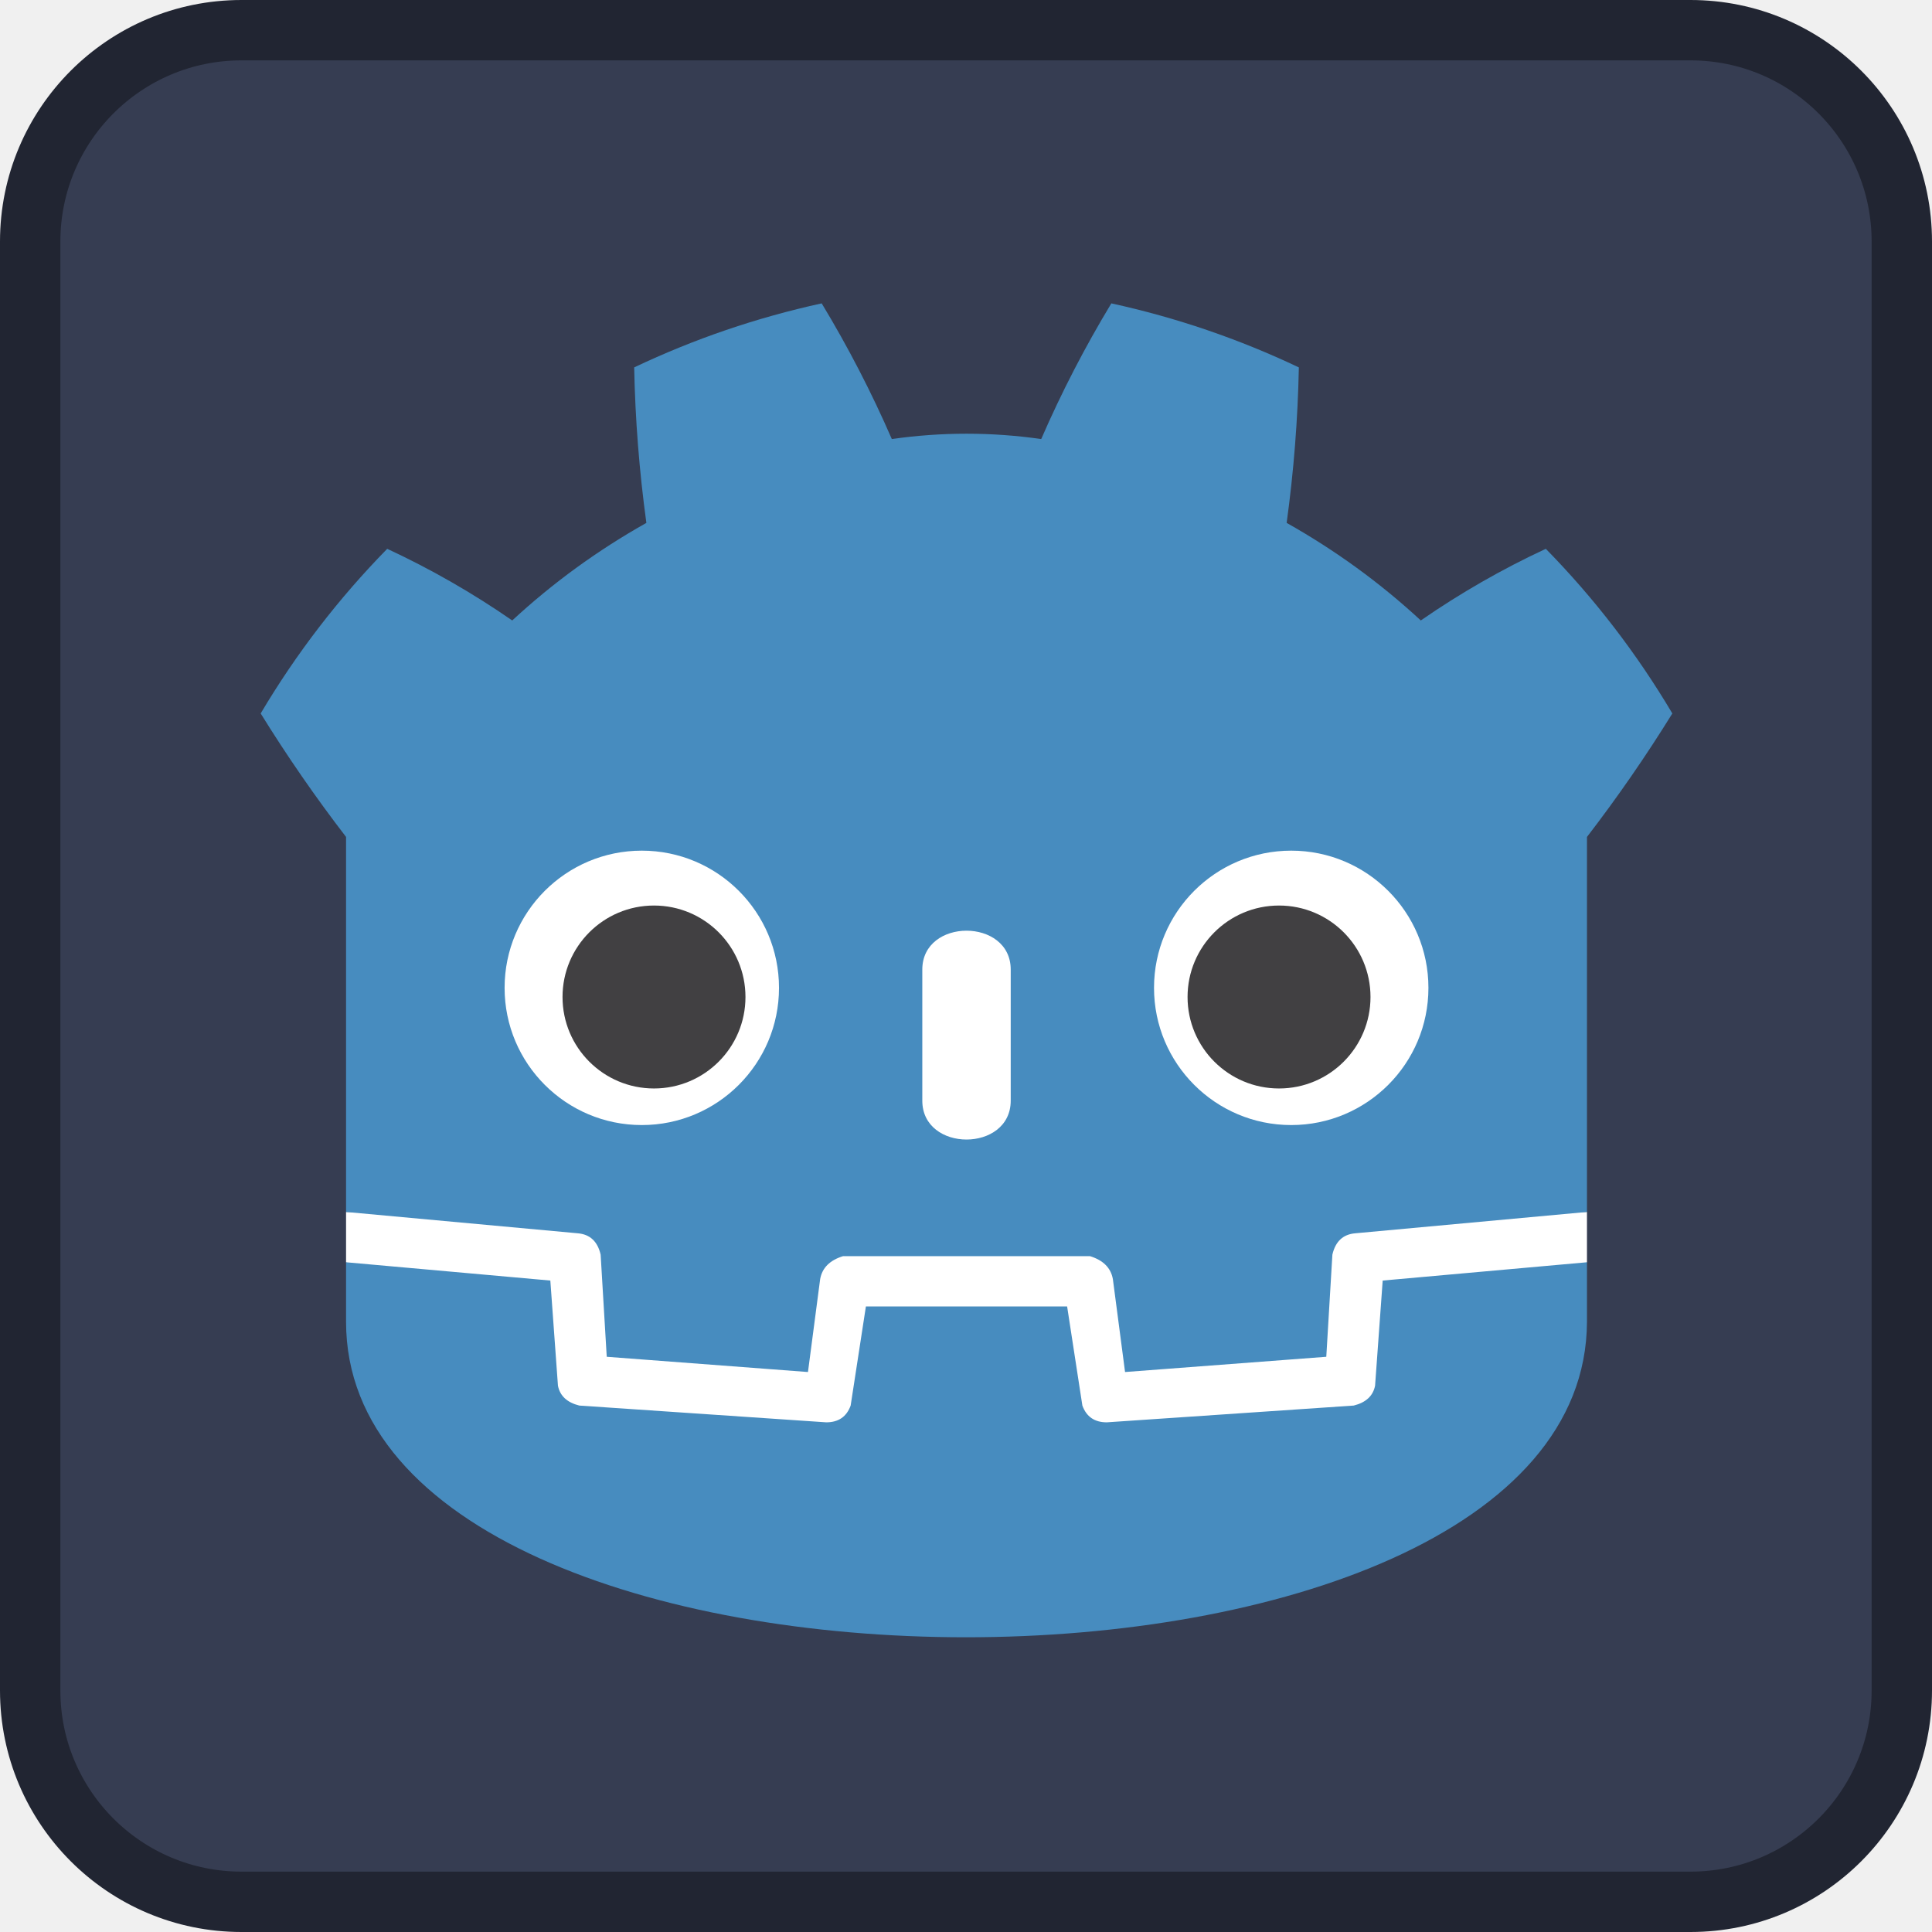
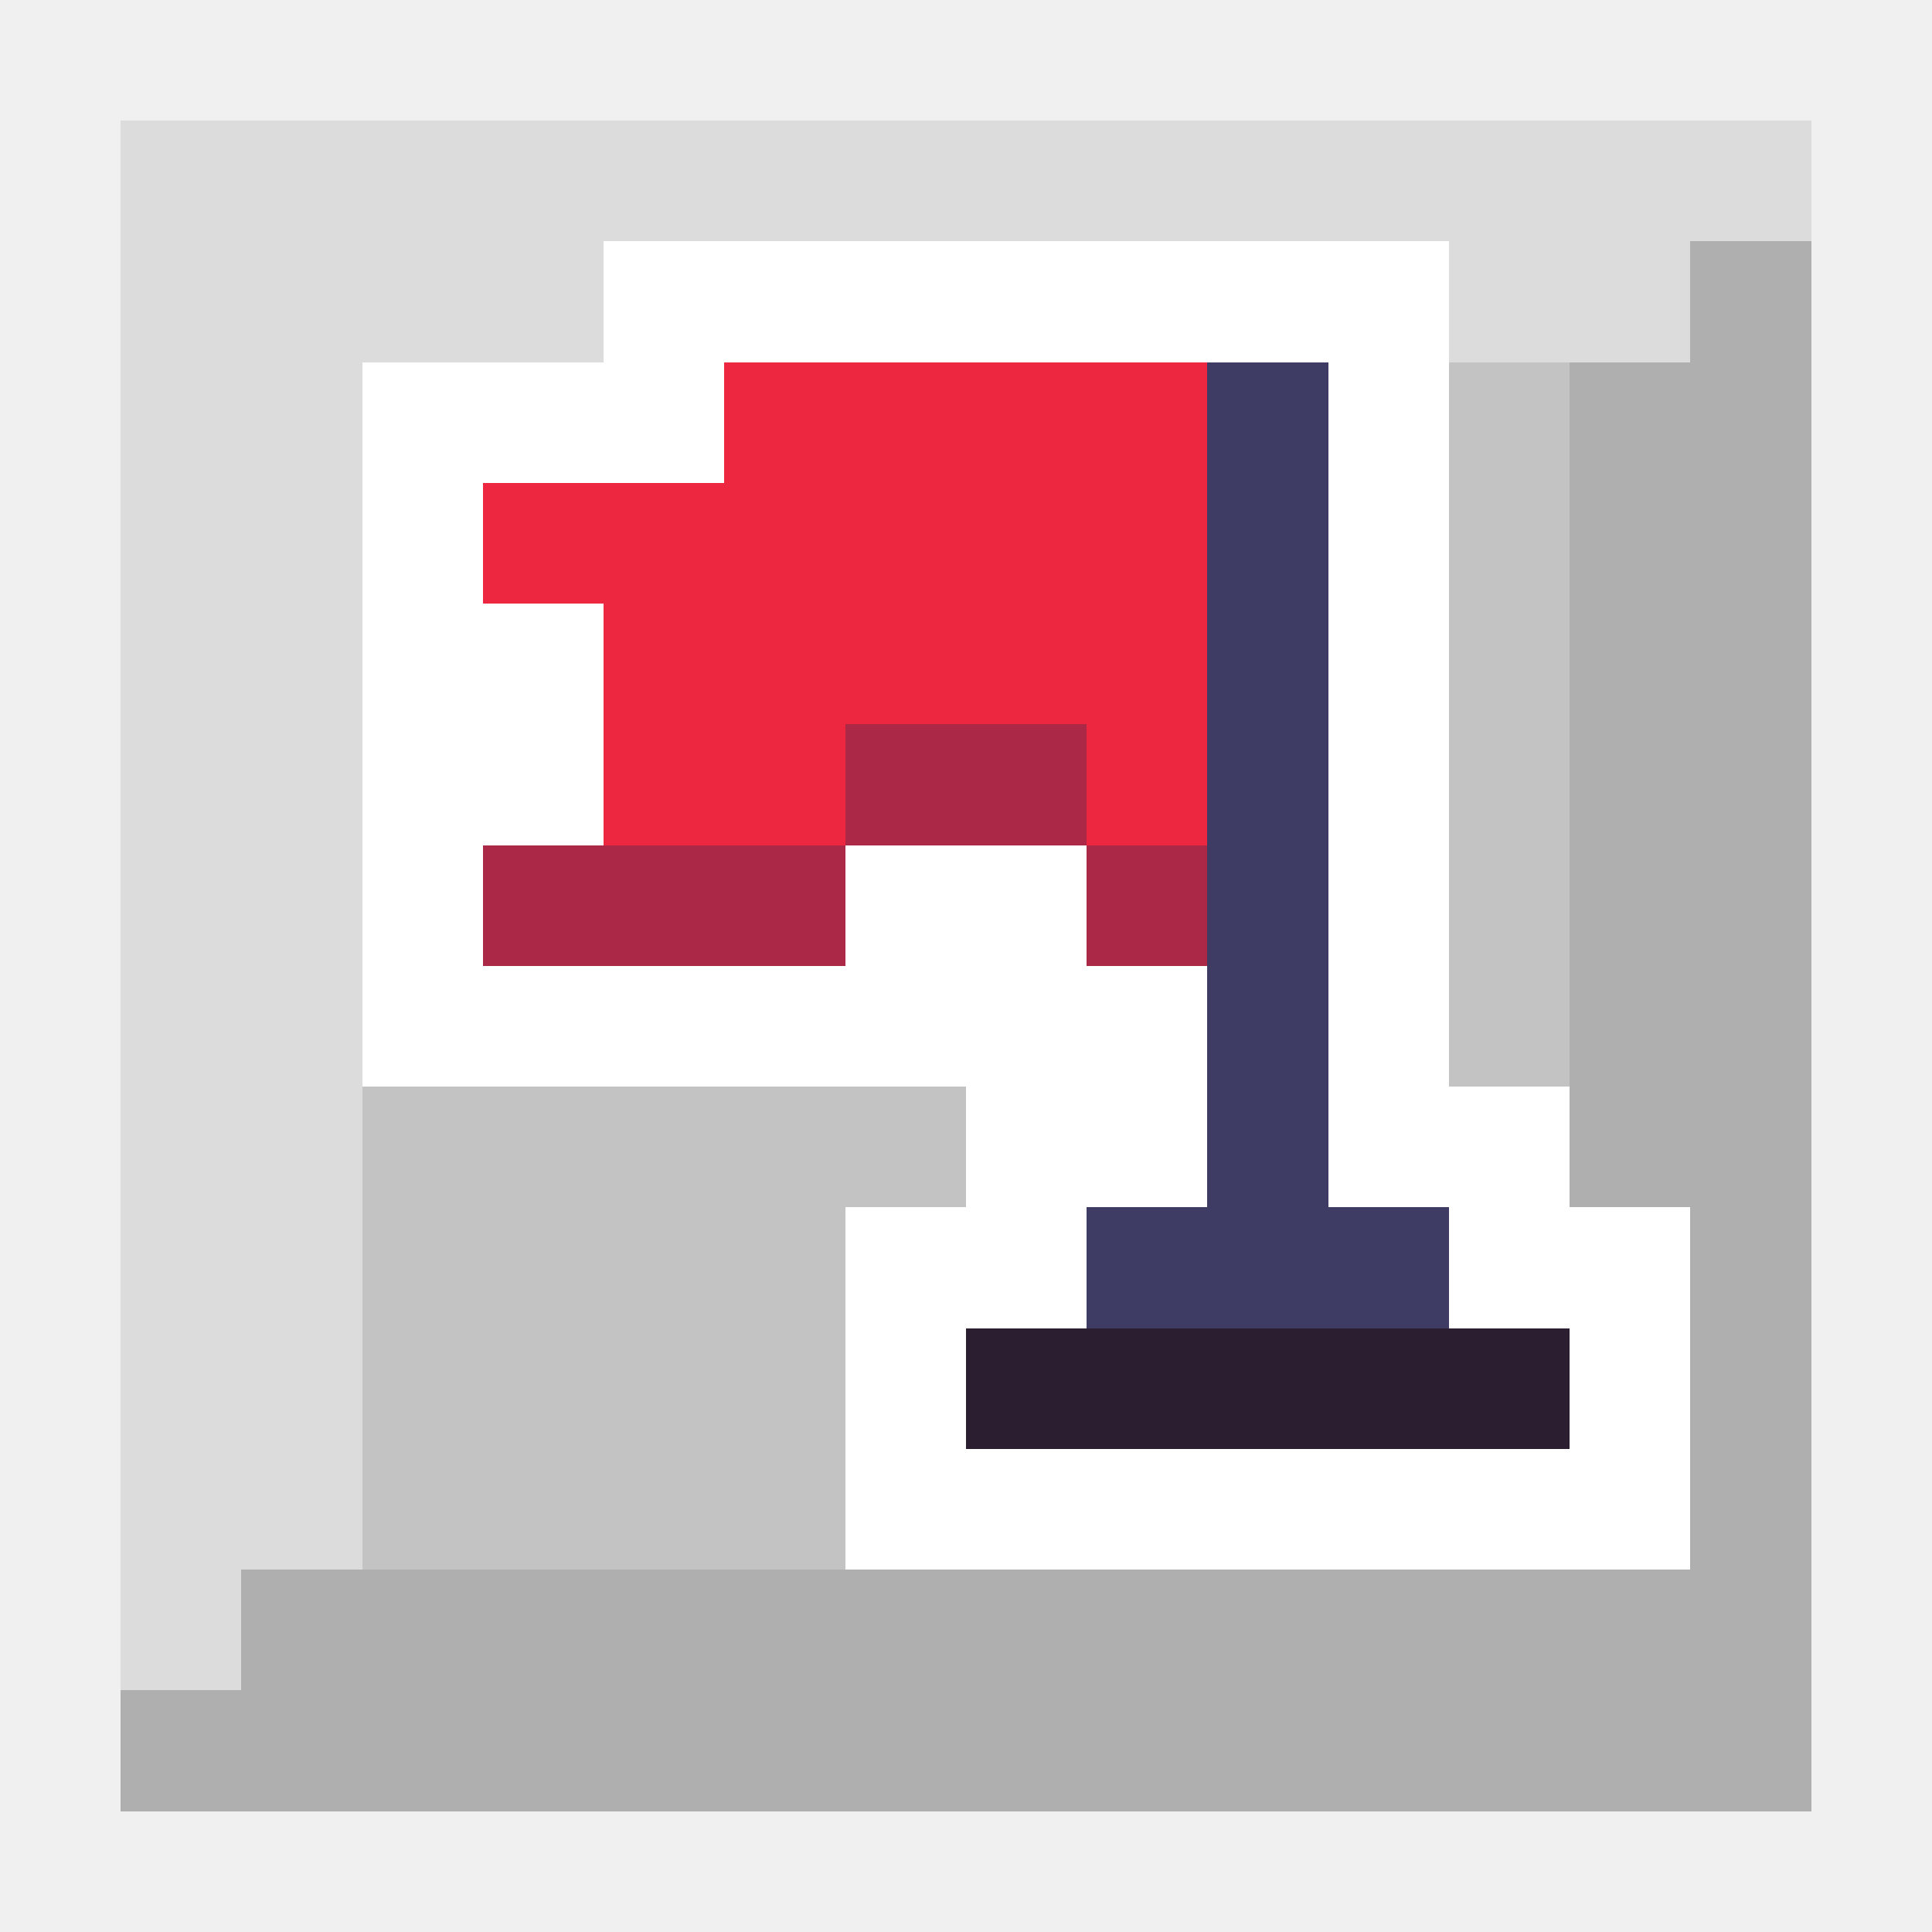
- <svg xmlns="http://www.w3.org/2000/svg" width="128" height="128">
-   <rect width="124" height="124" x="2" y="2" fill="#363d52" stroke="#212532" stroke-width="4" rx="14" />
-   <g fill="#fff" transform="translate(12.322 12.322)scale(.101)">
-     <path d="M105 673v33q407 354 814 0v-33z" />
-     <path fill="#478cbf" d="m105 673 152 14q12 1 15 14l4 67 132 10 8-61q2-11 15-15h162q13 4 15 15l8 61 132-10 4-67q3-13 15-14l152-14V427q30-39 56-81-35-59-83-108-43 20-82 47-40-37-88-64 7-51 8-102-59-28-123-42-26 43-46 89-49-7-98 0-20-46-46-89-64 14-123 42 1 51 8 102-48 27-88 64-39-27-82-47-48 49-83 108 26 42 56 81zm0 33v39c0 276 813 276 814 0v-39l-134 12-5 69q-2 10-14 13l-162 11q-12 0-16-11l-10-65H446l-10 65q-4 11-16 11l-162-11q-12-3-14-13l-5-69z" />
-     <path d="M483 600c0 34 58 34 58 0v-86c0-34-58-34-58 0z" />
-     <circle cx="725" cy="526" r="90" />
-     <circle cx="299" cy="526" r="90" />
-   </g>
-   <g fill="#414042" transform="translate(12.322 12.322)scale(.101)">
-     <circle cx="307" cy="532" r="60" />
-     <circle cx="717" cy="532" r="60" />
-   </g>
+ <svg xmlns="http://www.w3.org/2000/svg" id="mineseeper-icon" width="16" height="16" viewBox="0 0 16 16" preserveAspectRatio="xMidYMid meet" rendering="crispEdges">
+   <rect id="2-2" x="1" y="1" width="1" height="1" shape-rendering="crispEdges" style="fill:#dcdcdc;opacity:255;" />
+   <rect id="3-2" x="2" y="1" width="1" height="1" shape-rendering="crispEdges" style="fill:#dcdcdc;opacity:255;" />
+   <rect id="4-2" x="3" y="1" width="1" height="1" shape-rendering="crispEdges" style="fill:#dcdcdc;opacity:255;" />
+   <rect id="5-2" x="4" y="1" width="1" height="1" shape-rendering="crispEdges" style="fill:#dcdcdc;opacity:255;" />
+   <rect id="6-2" x="5" y="1" width="1" height="1" shape-rendering="crispEdges" style="fill:#dcdcdc;opacity:255;" />
+   <rect id="7-2" x="6" y="1" width="1" height="1" shape-rendering="crispEdges" style="fill:#dcdcdc;opacity:255;" />
+   <rect id="8-2" x="7" y="1" width="1" height="1" shape-rendering="crispEdges" style="fill:#dcdcdc;opacity:255;" />
+   <rect id="9-2" x="8" y="1" width="1" height="1" shape-rendering="crispEdges" style="fill:#dcdcdc;opacity:255;" />
+   <rect id="10-2" x="9" y="1" width="1" height="1" shape-rendering="crispEdges" style="fill:#dcdcdc;opacity:255;" />
+   <rect id="11-2" x="10" y="1" width="1" height="1" shape-rendering="crispEdges" style="fill:#dcdcdc;opacity:255;" />
+   <rect id="12-2" x="11" y="1" width="1" height="1" shape-rendering="crispEdges" style="fill:#dcdcdc;opacity:255;" />
+   <rect id="13-2" x="12" y="1" width="1" height="1" shape-rendering="crispEdges" style="fill:#dcdcdc;opacity:255;" />
+   <rect id="14-2" x="13" y="1" width="1" height="1" shape-rendering="crispEdges" style="fill:#dcdcdc;opacity:255;" />
+   <rect id="15-2" x="14" y="1" width="1" height="1" shape-rendering="crispEdges" style="fill:#dcdcdc;opacity:255;" />
+   <rect id="2-3" x="1" y="2" width="1" height="1" shape-rendering="crispEdges" style="fill:#dcdcdc;opacity:255;" />
+   <rect id="3-3" x="2" y="2" width="1" height="1" shape-rendering="crispEdges" style="fill:#dcdcdc;opacity:255;" />
+   <rect id="4-3" x="3" y="2" width="1" height="1" shape-rendering="crispEdges" style="fill:#dcdcdc;opacity:255;" />
+   <rect id="5-3" x="4" y="2" width="1" height="1" shape-rendering="crispEdges" style="fill:#dcdcdc;opacity:255;" />
+   <rect id="6-3" x="5" y="2" width="1" height="1" shape-rendering="crispEdges" style="fill:#ffffff;opacity:255;" />
+   <rect id="7-3" x="6" y="2" width="1" height="1" shape-rendering="crispEdges" style="fill:#ffffff;opacity:255;" />
+   <rect id="8-3" x="7" y="2" width="1" height="1" shape-rendering="crispEdges" style="fill:#ffffff;opacity:255;" />
+   <rect id="9-3" x="8" y="2" width="1" height="1" shape-rendering="crispEdges" style="fill:#ffffff;opacity:255;" />
+   <rect id="10-3" x="9" y="2" width="1" height="1" shape-rendering="crispEdges" style="fill:#ffffff;opacity:255;" />
+   <rect id="11-3" x="10" y="2" width="1" height="1" shape-rendering="crispEdges" style="fill:#ffffff;opacity:255;" />
+   <rect id="12-3" x="11" y="2" width="1" height="1" shape-rendering="crispEdges" style="fill:#ffffff;opacity:255;" />
+   <rect id="13-3" x="12" y="2" width="1" height="1" shape-rendering="crispEdges" style="fill:#dcdcdc;opacity:255;" />
+   <rect id="14-3" x="13" y="2" width="1" height="1" shape-rendering="crispEdges" style="fill:#dcdcdc;opacity:255;" />
+   <rect id="15-3" x="14" y="2" width="1" height="1" shape-rendering="crispEdges" style="fill:#afafaf;opacity:255;" />
+   <rect id="2-4" x="1" y="3" width="1" height="1" shape-rendering="crispEdges" style="fill:#dcdcdc;opacity:255;" />
+   <rect id="3-4" x="2" y="3" width="1" height="1" shape-rendering="crispEdges" style="fill:#dcdcdc;opacity:255;" />
+   <rect id="4-4" x="3" y="3" width="1" height="1" shape-rendering="crispEdges" style="fill:#ffffff;opacity:255;" />
+   <rect id="5-4" x="4" y="3" width="1" height="1" shape-rendering="crispEdges" style="fill:#ffffff;opacity:255;" />
+   <rect id="6-4" x="5" y="3" width="1" height="1" shape-rendering="crispEdges" style="fill:#ffffff;opacity:255;" />
+   <rect id="7-4" x="6" y="3" width="1" height="1" shape-rendering="crispEdges" style="fill:#ec273f;opacity:255;" />
+   <rect id="8-4" x="7" y="3" width="1" height="1" shape-rendering="crispEdges" style="fill:#ec273f;opacity:255;" />
+   <rect id="9-4" x="8" y="3" width="1" height="1" shape-rendering="crispEdges" style="fill:#ec273f;opacity:255;" />
+   <rect id="10-4" x="9" y="3" width="1" height="1" shape-rendering="crispEdges" style="fill:#ec273f;opacity:255;" />
+   <rect id="11-4" x="10" y="3" width="1" height="1" shape-rendering="crispEdges" style="fill:#3e3b65;opacity:255;" />
+   <rect id="12-4" x="11" y="3" width="1" height="1" shape-rendering="crispEdges" style="fill:#ffffff;opacity:255;" />
+   <rect id="13-4" x="12" y="3" width="1" height="1" shape-rendering="crispEdges" style="fill:#c3c3c3;opacity:255;" />
+   <rect id="14-4" x="13" y="3" width="1" height="1" shape-rendering="crispEdges" style="fill:#afafaf;opacity:255;" />
+   <rect id="15-4" x="14" y="3" width="1" height="1" shape-rendering="crispEdges" style="fill:#afafaf;opacity:255;" />
+   <rect id="2-5" x="1" y="4" width="1" height="1" shape-rendering="crispEdges" style="fill:#dcdcdc;opacity:255;" />
+   <rect id="3-5" x="2" y="4" width="1" height="1" shape-rendering="crispEdges" style="fill:#dcdcdc;opacity:255;" />
+   <rect id="4-5" x="3" y="4" width="1" height="1" shape-rendering="crispEdges" style="fill:#ffffff;opacity:255;" />
+   <rect id="5-5" x="4" y="4" width="1" height="1" shape-rendering="crispEdges" style="fill:#ec273f;opacity:255;" />
+   <rect id="6-5" x="5" y="4" width="1" height="1" shape-rendering="crispEdges" style="fill:#ec273f;opacity:255;" />
+   <rect id="7-5" x="6" y="4" width="1" height="1" shape-rendering="crispEdges" style="fill:#ec273f;opacity:255;" />
+   <rect id="8-5" x="7" y="4" width="1" height="1" shape-rendering="crispEdges" style="fill:#ec273f;opacity:255;" />
+   <rect id="9-5" x="8" y="4" width="1" height="1" shape-rendering="crispEdges" style="fill:#ec273f;opacity:255;" />
+   <rect id="10-5" x="9" y="4" width="1" height="1" shape-rendering="crispEdges" style="fill:#ec273f;opacity:255;" />
+   <rect id="11-5" x="10" y="4" width="1" height="1" shape-rendering="crispEdges" style="fill:#3e3b65;opacity:255;" />
+   <rect id="12-5" x="11" y="4" width="1" height="1" shape-rendering="crispEdges" style="fill:#ffffff;opacity:255;" />
+   <rect id="13-5" x="12" y="4" width="1" height="1" shape-rendering="crispEdges" style="fill:#c3c3c3;opacity:255;" />
+   <rect id="14-5" x="13" y="4" width="1" height="1" shape-rendering="crispEdges" style="fill:#afafaf;opacity:255;" />
+   <rect id="15-5" x="14" y="4" width="1" height="1" shape-rendering="crispEdges" style="fill:#afafaf;opacity:255;" />
+   <rect id="2-6" x="1" y="5" width="1" height="1" shape-rendering="crispEdges" style="fill:#dcdcdc;opacity:255;" />
+   <rect id="3-6" x="2" y="5" width="1" height="1" shape-rendering="crispEdges" style="fill:#dcdcdc;opacity:255;" />
+   <rect id="4-6" x="3" y="5" width="1" height="1" shape-rendering="crispEdges" style="fill:#ffffff;opacity:255;" />
+   <rect id="5-6" x="4" y="5" width="1" height="1" shape-rendering="crispEdges" style="fill:#ffffff;opacity:255;" />
+   <rect id="6-6" x="5" y="5" width="1" height="1" shape-rendering="crispEdges" style="fill:#ec273f;opacity:255;" />
+   <rect id="7-6" x="6" y="5" width="1" height="1" shape-rendering="crispEdges" style="fill:#ec273f;opacity:255;" />
+   <rect id="8-6" x="7" y="5" width="1" height="1" shape-rendering="crispEdges" style="fill:#ec273f;opacity:255;" />
+   <rect id="9-6" x="8" y="5" width="1" height="1" shape-rendering="crispEdges" style="fill:#ec273f;opacity:255;" />
+   <rect id="10-6" x="9" y="5" width="1" height="1" shape-rendering="crispEdges" style="fill:#ec273f;opacity:255;" />
+   <rect id="11-6" x="10" y="5" width="1" height="1" shape-rendering="crispEdges" style="fill:#3e3b65;opacity:255;" />
+   <rect id="12-6" x="11" y="5" width="1" height="1" shape-rendering="crispEdges" style="fill:#ffffff;opacity:255;" />
+   <rect id="13-6" x="12" y="5" width="1" height="1" shape-rendering="crispEdges" style="fill:#c3c3c3;opacity:255;" />
+   <rect id="14-6" x="13" y="5" width="1" height="1" shape-rendering="crispEdges" style="fill:#afafaf;opacity:255;" />
+   <rect id="15-6" x="14" y="5" width="1" height="1" shape-rendering="crispEdges" style="fill:#afafaf;opacity:255;" />
+   <rect id="2-7" x="1" y="6" width="1" height="1" shape-rendering="crispEdges" style="fill:#dcdcdc;opacity:255;" />
+   <rect id="3-7" x="2" y="6" width="1" height="1" shape-rendering="crispEdges" style="fill:#dcdcdc;opacity:255;" />
+   <rect id="4-7" x="3" y="6" width="1" height="1" shape-rendering="crispEdges" style="fill:#ffffff;opacity:255;" />
+   <rect id="5-7" x="4" y="6" width="1" height="1" shape-rendering="crispEdges" style="fill:#ffffff;opacity:255;" />
+   <rect id="6-7" x="5" y="6" width="1" height="1" shape-rendering="crispEdges" style="fill:#ec273f;opacity:255;" />
+   <rect id="7-7" x="6" y="6" width="1" height="1" shape-rendering="crispEdges" style="fill:#ec273f;opacity:255;" />
+   <rect id="8-7" x="7" y="6" width="1" height="1" shape-rendering="crispEdges" style="fill:#ac2847;opacity:255;" />
+   <rect id="9-7" x="8" y="6" width="1" height="1" shape-rendering="crispEdges" style="fill:#ac2847;opacity:255;" />
+   <rect id="10-7" x="9" y="6" width="1" height="1" shape-rendering="crispEdges" style="fill:#ec273f;opacity:255;" />
+   <rect id="11-7" x="10" y="6" width="1" height="1" shape-rendering="crispEdges" style="fill:#3e3b65;opacity:255;" />
+   <rect id="12-7" x="11" y="6" width="1" height="1" shape-rendering="crispEdges" style="fill:#ffffff;opacity:255;" />
+   <rect id="13-7" x="12" y="6" width="1" height="1" shape-rendering="crispEdges" style="fill:#c3c3c3;opacity:255;" />
+   <rect id="14-7" x="13" y="6" width="1" height="1" shape-rendering="crispEdges" style="fill:#afafaf;opacity:255;" />
+   <rect id="15-7" x="14" y="6" width="1" height="1" shape-rendering="crispEdges" style="fill:#afafaf;opacity:255;" />
+   <rect id="2-8" x="1" y="7" width="1" height="1" shape-rendering="crispEdges" style="fill:#dcdcdc;opacity:255;" />
+   <rect id="3-8" x="2" y="7" width="1" height="1" shape-rendering="crispEdges" style="fill:#dcdcdc;opacity:255;" />
+   <rect id="4-8" x="3" y="7" width="1" height="1" shape-rendering="crispEdges" style="fill:#ffffff;opacity:255;" />
+   <rect id="5-8" x="4" y="7" width="1" height="1" shape-rendering="crispEdges" style="fill:#ac2847;opacity:255;" />
+   <rect id="6-8" x="5" y="7" width="1" height="1" shape-rendering="crispEdges" style="fill:#ac2847;opacity:255;" />
+   <rect id="7-8" x="6" y="7" width="1" height="1" shape-rendering="crispEdges" style="fill:#ac2847;opacity:255;" />
+   <rect id="8-8" x="7" y="7" width="1" height="1" shape-rendering="crispEdges" style="fill:#ffffff;opacity:255;" />
+   <rect id="9-8" x="8" y="7" width="1" height="1" shape-rendering="crispEdges" style="fill:#ffffff;opacity:255;" />
+   <rect id="10-8" x="9" y="7" width="1" height="1" shape-rendering="crispEdges" style="fill:#ac2847;opacity:255;" />
+   <rect id="11-8" x="10" y="7" width="1" height="1" shape-rendering="crispEdges" style="fill:#3e3b65;opacity:255;" />
+   <rect id="12-8" x="11" y="7" width="1" height="1" shape-rendering="crispEdges" style="fill:#ffffff;opacity:255;" />
+   <rect id="13-8" x="12" y="7" width="1" height="1" shape-rendering="crispEdges" style="fill:#c3c3c3;opacity:255;" />
+   <rect id="14-8" x="13" y="7" width="1" height="1" shape-rendering="crispEdges" style="fill:#afafaf;opacity:255;" />
+   <rect id="15-8" x="14" y="7" width="1" height="1" shape-rendering="crispEdges" style="fill:#afafaf;opacity:255;" />
+   <rect id="2-9" x="1" y="8" width="1" height="1" shape-rendering="crispEdges" style="fill:#dcdcdc;opacity:255;" />
+   <rect id="3-9" x="2" y="8" width="1" height="1" shape-rendering="crispEdges" style="fill:#dcdcdc;opacity:255;" />
+   <rect id="4-9" x="3" y="8" width="1" height="1" shape-rendering="crispEdges" style="fill:#ffffff;opacity:255;" />
+   <rect id="5-9" x="4" y="8" width="1" height="1" shape-rendering="crispEdges" style="fill:#ffffff;opacity:255;" />
+   <rect id="6-9" x="5" y="8" width="1" height="1" shape-rendering="crispEdges" style="fill:#ffffff;opacity:255;" />
+   <rect id="7-9" x="6" y="8" width="1" height="1" shape-rendering="crispEdges" style="fill:#ffffff;opacity:255;" />
+   <rect id="8-9" x="7" y="8" width="1" height="1" shape-rendering="crispEdges" style="fill:#ffffff;opacity:255;" />
+   <rect id="9-9" x="8" y="8" width="1" height="1" shape-rendering="crispEdges" style="fill:#ffffff;opacity:255;" />
+   <rect id="10-9" x="9" y="8" width="1" height="1" shape-rendering="crispEdges" style="fill:#ffffff;opacity:255;" />
+   <rect id="11-9" x="10" y="8" width="1" height="1" shape-rendering="crispEdges" style="fill:#3e3b65;opacity:255;" />
+   <rect id="12-9" x="11" y="8" width="1" height="1" shape-rendering="crispEdges" style="fill:#ffffff;opacity:255;" />
+   <rect id="13-9" x="12" y="8" width="1" height="1" shape-rendering="crispEdges" style="fill:#c3c3c3;opacity:255;" />
+   <rect id="14-9" x="13" y="8" width="1" height="1" shape-rendering="crispEdges" style="fill:#afafaf;opacity:255;" />
+   <rect id="15-9" x="14" y="8" width="1" height="1" shape-rendering="crispEdges" style="fill:#afafaf;opacity:255;" />
+   <rect id="2-10" x="1" y="9" width="1" height="1" shape-rendering="crispEdges" style="fill:#dcdcdc;opacity:255;" />
+   <rect id="3-10" x="2" y="9" width="1" height="1" shape-rendering="crispEdges" style="fill:#dcdcdc;opacity:255;" />
+   <rect id="4-10" x="3" y="9" width="1" height="1" shape-rendering="crispEdges" style="fill:#c3c3c3;opacity:255;" />
+   <rect id="5-10" x="4" y="9" width="1" height="1" shape-rendering="crispEdges" style="fill:#c3c3c3;opacity:255;" />
+   <rect id="6-10" x="5" y="9" width="1" height="1" shape-rendering="crispEdges" style="fill:#c3c3c3;opacity:255;" />
+   <rect id="7-10" x="6" y="9" width="1" height="1" shape-rendering="crispEdges" style="fill:#c3c3c3;opacity:255;" />
+   <rect id="8-10" x="7" y="9" width="1" height="1" shape-rendering="crispEdges" style="fill:#c3c3c3;opacity:255;" />
+   <rect id="9-10" x="8" y="9" width="1" height="1" shape-rendering="crispEdges" style="fill:#ffffff;opacity:255;" />
+   <rect id="10-10" x="9" y="9" width="1" height="1" shape-rendering="crispEdges" style="fill:#ffffff;opacity:255;" />
+   <rect id="11-10" x="10" y="9" width="1" height="1" shape-rendering="crispEdges" style="fill:#3e3b65;opacity:255;" />
+   <rect id="12-10" x="11" y="9" width="1" height="1" shape-rendering="crispEdges" style="fill:#ffffff;opacity:255;" />
+   <rect id="13-10" x="12" y="9" width="1" height="1" shape-rendering="crispEdges" style="fill:#ffffff;opacity:255;" />
+   <rect id="14-10" x="13" y="9" width="1" height="1" shape-rendering="crispEdges" style="fill:#afafaf;opacity:255;" />
+   <rect id="15-10" x="14" y="9" width="1" height="1" shape-rendering="crispEdges" style="fill:#afafaf;opacity:255;" />
+   <rect id="2-11" x="1" y="10" width="1" height="1" shape-rendering="crispEdges" style="fill:#dcdcdc;opacity:255;" />
+   <rect id="3-11" x="2" y="10" width="1" height="1" shape-rendering="crispEdges" style="fill:#dcdcdc;opacity:255;" />
+   <rect id="4-11" x="3" y="10" width="1" height="1" shape-rendering="crispEdges" style="fill:#c3c3c3;opacity:255;" />
+   <rect id="5-11" x="4" y="10" width="1" height="1" shape-rendering="crispEdges" style="fill:#c3c3c3;opacity:255;" />
+   <rect id="6-11" x="5" y="10" width="1" height="1" shape-rendering="crispEdges" style="fill:#c3c3c3;opacity:255;" />
+   <rect id="7-11" x="6" y="10" width="1" height="1" shape-rendering="crispEdges" style="fill:#c3c3c3;opacity:255;" />
+   <rect id="8-11" x="7" y="10" width="1" height="1" shape-rendering="crispEdges" style="fill:#ffffff;opacity:255;" />
+   <rect id="9-11" x="8" y="10" width="1" height="1" shape-rendering="crispEdges" style="fill:#ffffff;opacity:255;" />
+   <rect id="10-11" x="9" y="10" width="1" height="1" shape-rendering="crispEdges" style="fill:#3e3b65;opacity:255;" />
+   <rect id="11-11" x="10" y="10" width="1" height="1" shape-rendering="crispEdges" style="fill:#3e3b65;opacity:255;" />
+   <rect id="12-11" x="11" y="10" width="1" height="1" shape-rendering="crispEdges" style="fill:#3e3b65;opacity:255;" />
+   <rect id="13-11" x="12" y="10" width="1" height="1" shape-rendering="crispEdges" style="fill:#ffffff;opacity:255;" />
+   <rect id="14-11" x="13" y="10" width="1" height="1" shape-rendering="crispEdges" style="fill:#ffffff;opacity:255;" />
+   <rect id="15-11" x="14" y="10" width="1" height="1" shape-rendering="crispEdges" style="fill:#afafaf;opacity:255;" />
+   <rect id="2-12" x="1" y="11" width="1" height="1" shape-rendering="crispEdges" style="fill:#dcdcdc;opacity:255;" />
+   <rect id="3-12" x="2" y="11" width="1" height="1" shape-rendering="crispEdges" style="fill:#dcdcdc;opacity:255;" />
+   <rect id="4-12" x="3" y="11" width="1" height="1" shape-rendering="crispEdges" style="fill:#c3c3c3;opacity:255;" />
+   <rect id="5-12" x="4" y="11" width="1" height="1" shape-rendering="crispEdges" style="fill:#c3c3c3;opacity:255;" />
+   <rect id="6-12" x="5" y="11" width="1" height="1" shape-rendering="crispEdges" style="fill:#c3c3c3;opacity:255;" />
+   <rect id="7-12" x="6" y="11" width="1" height="1" shape-rendering="crispEdges" style="fill:#c3c3c3;opacity:255;" />
+   <rect id="8-12" x="7" y="11" width="1" height="1" shape-rendering="crispEdges" style="fill:#ffffff;opacity:255;" />
+   <rect id="9-12" x="8" y="11" width="1" height="1" shape-rendering="crispEdges" style="fill:#2c1e31;opacity:255;" />
+   <rect id="10-12" x="9" y="11" width="1" height="1" shape-rendering="crispEdges" style="fill:#2c1e31;opacity:255;" />
+   <rect id="11-12" x="10" y="11" width="1" height="1" shape-rendering="crispEdges" style="fill:#2c1e31;opacity:255;" />
+   <rect id="12-12" x="11" y="11" width="1" height="1" shape-rendering="crispEdges" style="fill:#2c1e31;opacity:255;" />
+   <rect id="13-12" x="12" y="11" width="1" height="1" shape-rendering="crispEdges" style="fill:#2c1e31;opacity:255;" />
+   <rect id="14-12" x="13" y="11" width="1" height="1" shape-rendering="crispEdges" style="fill:#ffffff;opacity:255;" />
+   <rect id="15-12" x="14" y="11" width="1" height="1" shape-rendering="crispEdges" style="fill:#afafaf;opacity:255;" />
+   <rect id="2-13" x="1" y="12" width="1" height="1" shape-rendering="crispEdges" style="fill:#dcdcdc;opacity:255;" />
+   <rect id="3-13" x="2" y="12" width="1" height="1" shape-rendering="crispEdges" style="fill:#dcdcdc;opacity:255;" />
+   <rect id="4-13" x="3" y="12" width="1" height="1" shape-rendering="crispEdges" style="fill:#c3c3c3;opacity:255;" />
+   <rect id="5-13" x="4" y="12" width="1" height="1" shape-rendering="crispEdges" style="fill:#c3c3c3;opacity:255;" />
+   <rect id="6-13" x="5" y="12" width="1" height="1" shape-rendering="crispEdges" style="fill:#c3c3c3;opacity:255;" />
+   <rect id="7-13" x="6" y="12" width="1" height="1" shape-rendering="crispEdges" style="fill:#c3c3c3;opacity:255;" />
+   <rect id="8-13" x="7" y="12" width="1" height="1" shape-rendering="crispEdges" style="fill:#ffffff;opacity:255;" />
+   <rect id="9-13" x="8" y="12" width="1" height="1" shape-rendering="crispEdges" style="fill:#ffffff;opacity:255;" />
+   <rect id="10-13" x="9" y="12" width="1" height="1" shape-rendering="crispEdges" style="fill:#ffffff;opacity:255;" />
+   <rect id="11-13" x="10" y="12" width="1" height="1" shape-rendering="crispEdges" style="fill:#ffffff;opacity:255;" />
+   <rect id="12-13" x="11" y="12" width="1" height="1" shape-rendering="crispEdges" style="fill:#ffffff;opacity:255;" />
+   <rect id="13-13" x="12" y="12" width="1" height="1" shape-rendering="crispEdges" style="fill:#ffffff;opacity:255;" />
+   <rect id="14-13" x="13" y="12" width="1" height="1" shape-rendering="crispEdges" style="fill:#ffffff;opacity:255;" />
+   <rect id="15-13" x="14" y="12" width="1" height="1" shape-rendering="crispEdges" style="fill:#afafaf;opacity:255;" />
+   <rect id="2-14" x="1" y="13" width="1" height="1" shape-rendering="crispEdges" style="fill:#dcdcdc;opacity:255;" />
+   <rect id="3-14" x="2" y="13" width="1" height="1" shape-rendering="crispEdges" style="fill:#afafaf;opacity:255;" />
+   <rect id="4-14" x="3" y="13" width="1" height="1" shape-rendering="crispEdges" style="fill:#afafaf;opacity:255;" />
+   <rect id="5-14" x="4" y="13" width="1" height="1" shape-rendering="crispEdges" style="fill:#afafaf;opacity:255;" />
+   <rect id="6-14" x="5" y="13" width="1" height="1" shape-rendering="crispEdges" style="fill:#afafaf;opacity:255;" />
+   <rect id="7-14" x="6" y="13" width="1" height="1" shape-rendering="crispEdges" style="fill:#afafaf;opacity:255;" />
+   <rect id="8-14" x="7" y="13" width="1" height="1" shape-rendering="crispEdges" style="fill:#afafaf;opacity:255;" />
+   <rect id="9-14" x="8" y="13" width="1" height="1" shape-rendering="crispEdges" style="fill:#afafaf;opacity:255;" />
+   <rect id="10-14" x="9" y="13" width="1" height="1" shape-rendering="crispEdges" style="fill:#afafaf;opacity:255;" />
+   <rect id="11-14" x="10" y="13" width="1" height="1" shape-rendering="crispEdges" style="fill:#afafaf;opacity:255;" />
+   <rect id="12-14" x="11" y="13" width="1" height="1" shape-rendering="crispEdges" style="fill:#afafaf;opacity:255;" />
+   <rect id="13-14" x="12" y="13" width="1" height="1" shape-rendering="crispEdges" style="fill:#afafaf;opacity:255;" />
+   <rect id="14-14" x="13" y="13" width="1" height="1" shape-rendering="crispEdges" style="fill:#afafaf;opacity:255;" />
+   <rect id="15-14" x="14" y="13" width="1" height="1" shape-rendering="crispEdges" style="fill:#afafaf;opacity:255;" />
+   <rect id="2-15" x="1" y="14" width="1" height="1" shape-rendering="crispEdges" style="fill:#afafaf;opacity:255;" />
+   <rect id="3-15" x="2" y="14" width="1" height="1" shape-rendering="crispEdges" style="fill:#afafaf;opacity:255;" />
+   <rect id="4-15" x="3" y="14" width="1" height="1" shape-rendering="crispEdges" style="fill:#afafaf;opacity:255;" />
+   <rect id="5-15" x="4" y="14" width="1" height="1" shape-rendering="crispEdges" style="fill:#afafaf;opacity:255;" />
+   <rect id="6-15" x="5" y="14" width="1" height="1" shape-rendering="crispEdges" style="fill:#afafaf;opacity:255;" />
+   <rect id="7-15" x="6" y="14" width="1" height="1" shape-rendering="crispEdges" style="fill:#afafaf;opacity:255;" />
+   <rect id="8-15" x="7" y="14" width="1" height="1" shape-rendering="crispEdges" style="fill:#afafaf;opacity:255;" />
+   <rect id="9-15" x="8" y="14" width="1" height="1" shape-rendering="crispEdges" style="fill:#afafaf;opacity:255;" />
+   <rect id="10-15" x="9" y="14" width="1" height="1" shape-rendering="crispEdges" style="fill:#afafaf;opacity:255;" />
+   <rect id="11-15" x="10" y="14" width="1" height="1" shape-rendering="crispEdges" style="fill:#afafaf;opacity:255;" />
+   <rect id="12-15" x="11" y="14" width="1" height="1" shape-rendering="crispEdges" style="fill:#afafaf;opacity:255;" />
+   <rect id="13-15" x="12" y="14" width="1" height="1" shape-rendering="crispEdges" style="fill:#afafaf;opacity:255;" />
+   <rect id="14-15" x="13" y="14" width="1" height="1" shape-rendering="crispEdges" style="fill:#afafaf;opacity:255;" />
+   <rect id="15-15" x="14" y="14" width="1" height="1" shape-rendering="crispEdges" style="fill:#afafaf;opacity:255;" />
</svg>
